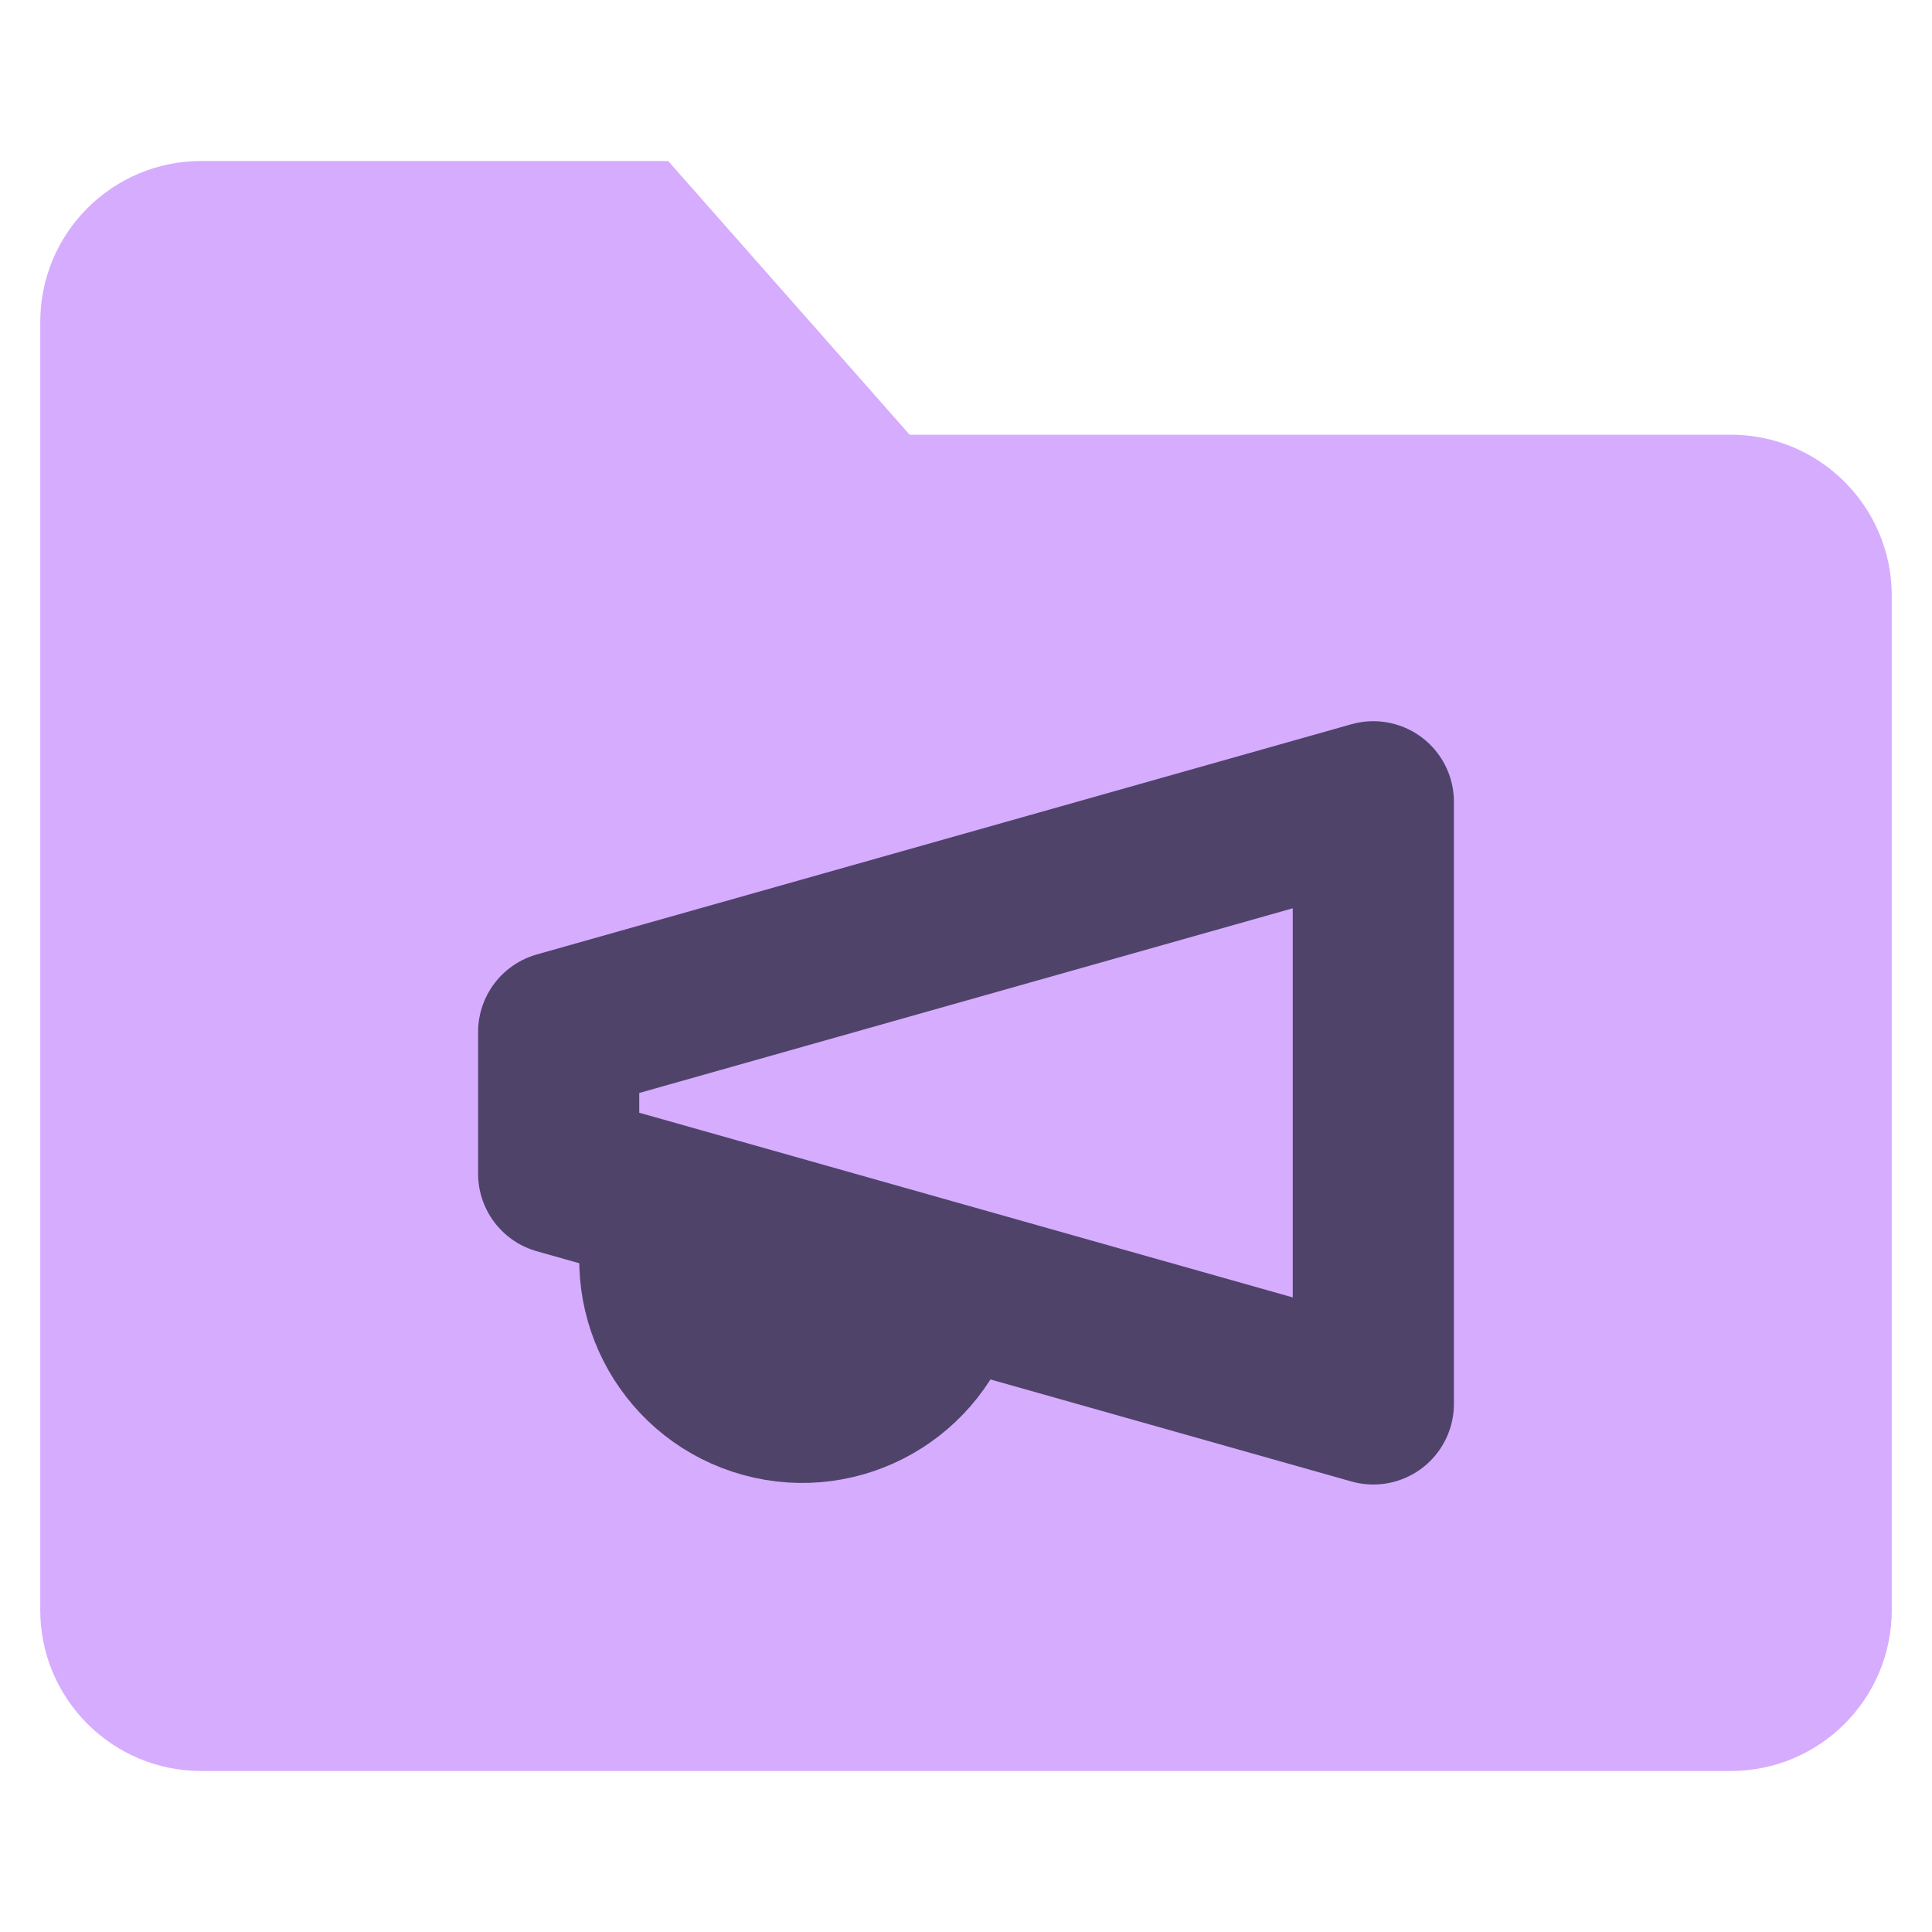
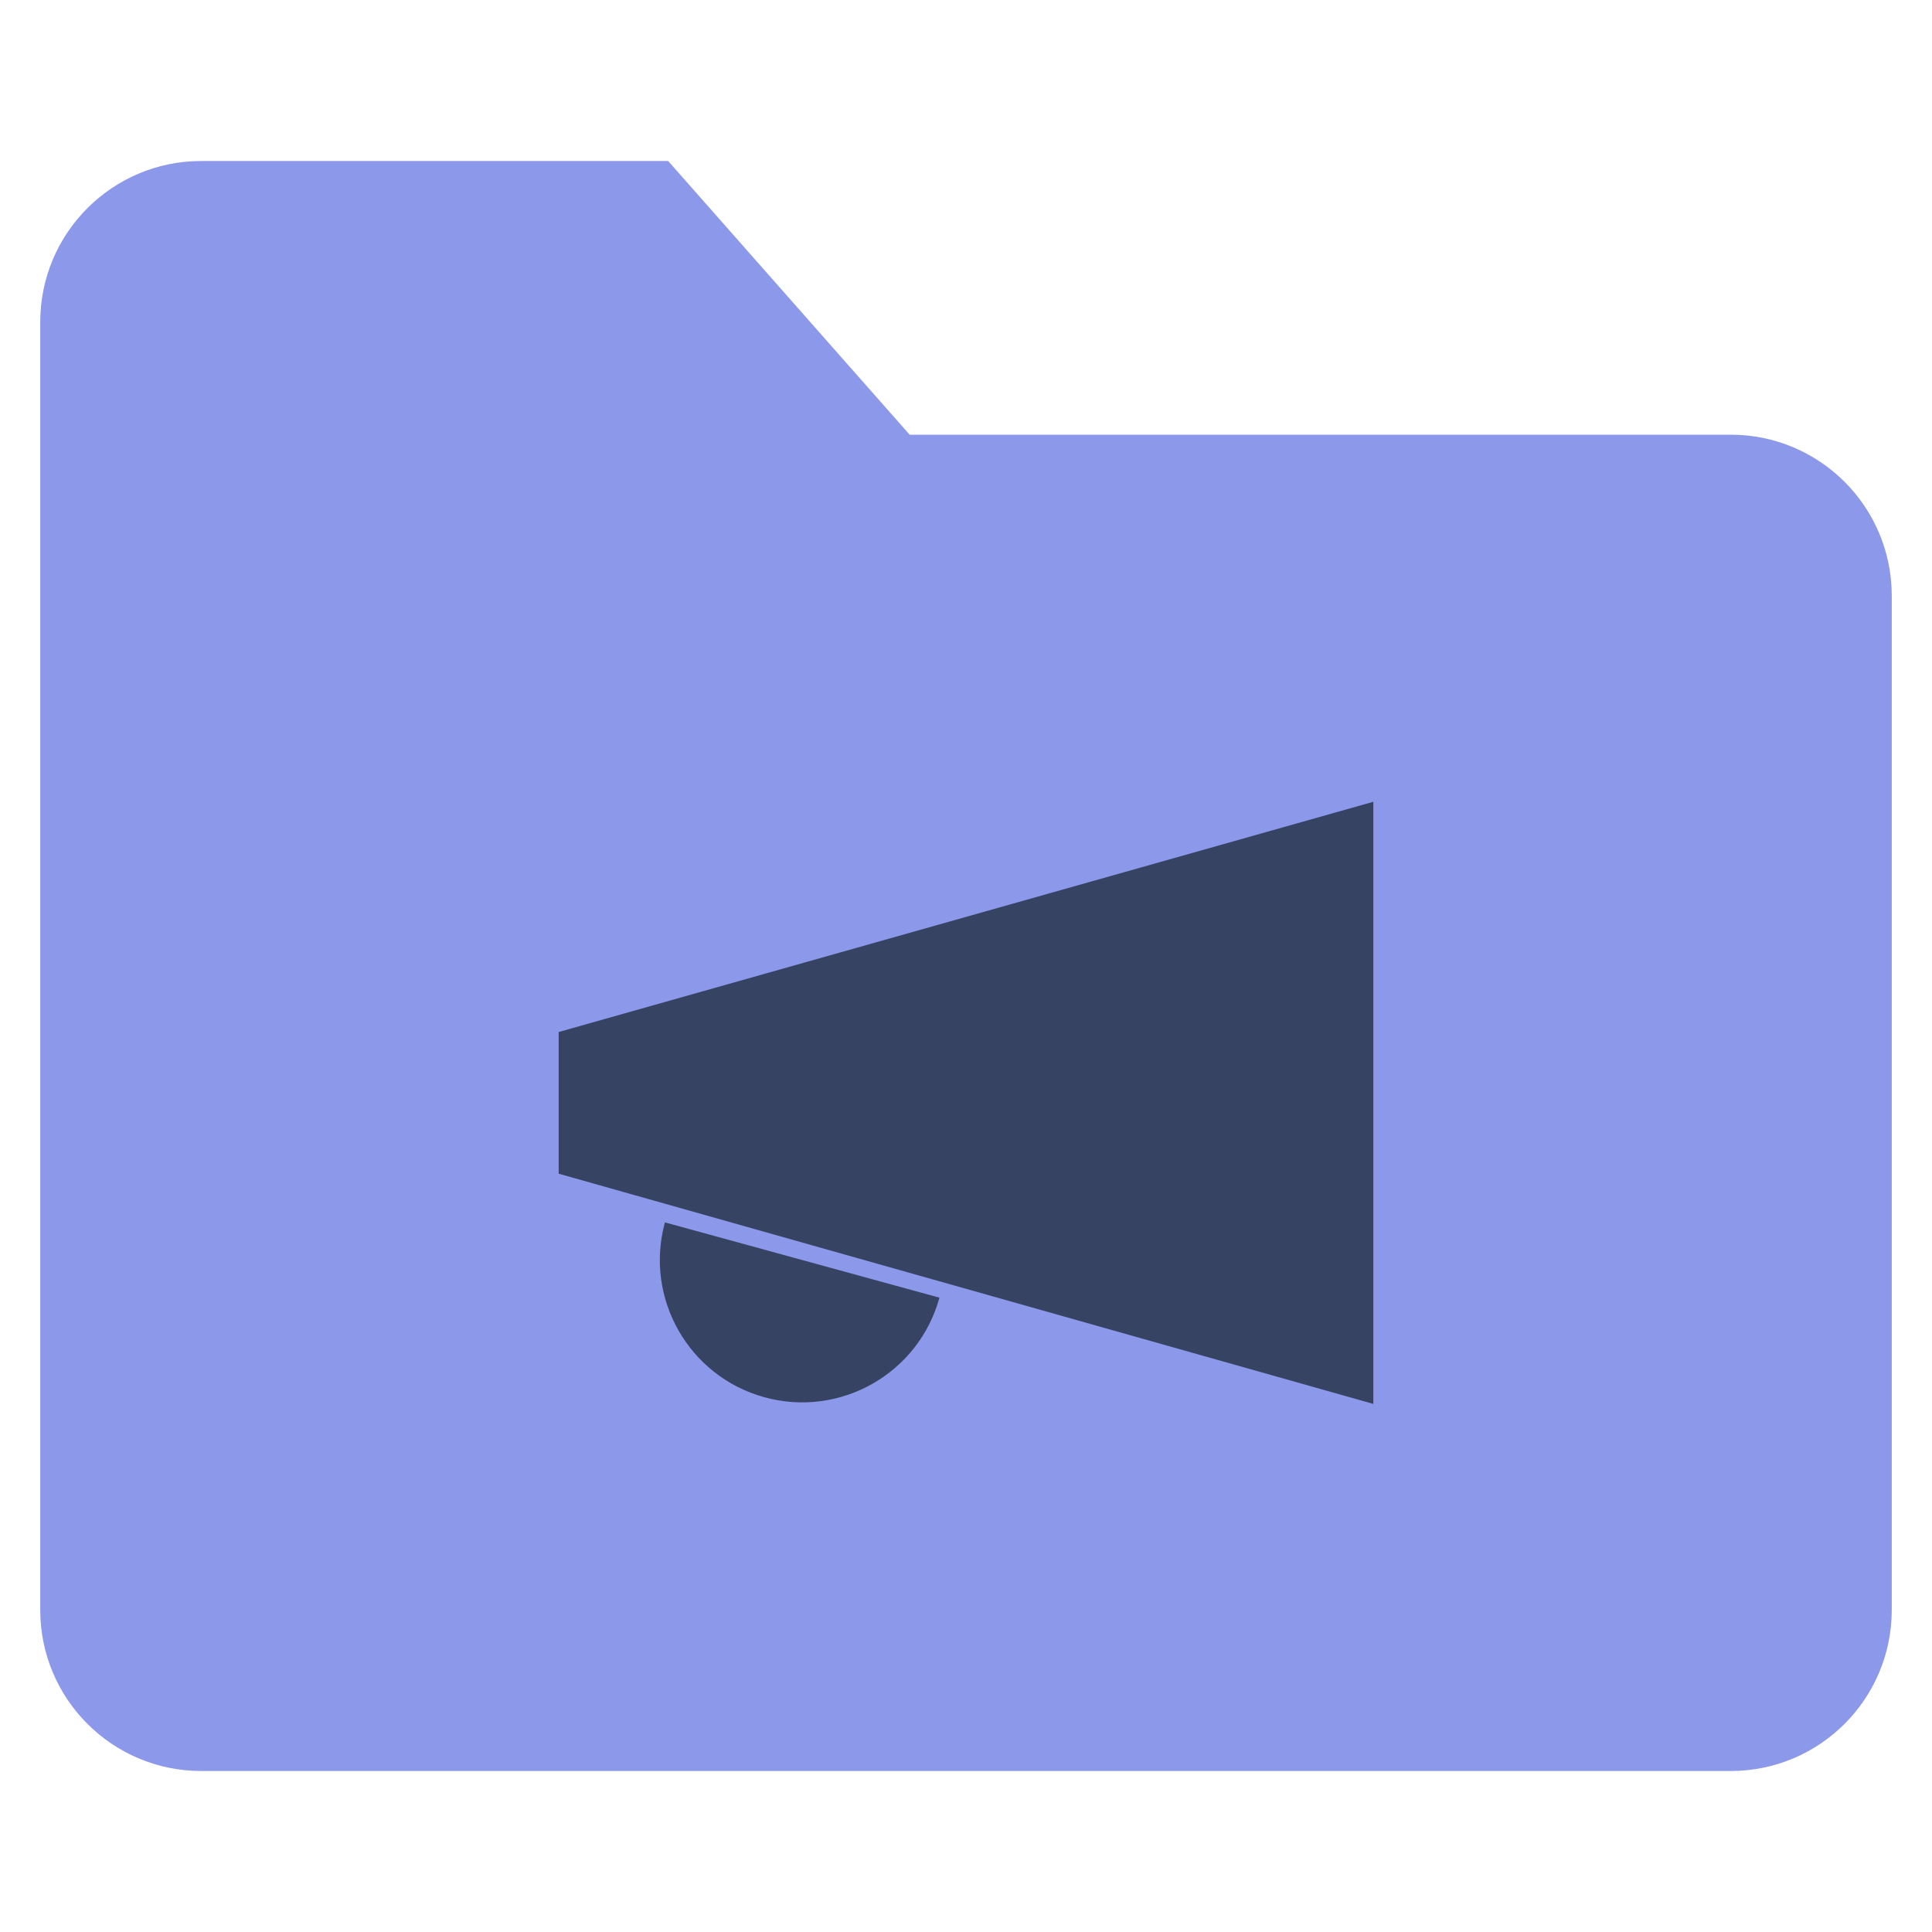
- <svg xmlns="http://www.w3.org/2000/svg" viewBox="0 0 24 24" width="24" height="24" fill="#D6ACFF" stroke="none">
+ <svg xmlns="http://www.w3.org/2000/svg" viewBox="0 0 24 24" width="24" height="24" fill="#8C98E9" stroke="none">
  <path d="M.5 20V4a2 2 0 0 1 2-2h5.8l3 3.4H21.5a2 2 0 0 1 2 2v12.6a2 2 0 0 1-2 2H2.5a2 2 0 0 1-2-2z" />
-   <g transform="translate(5.4 7.1) scale(0.55)" fill="none" stroke="#50436A" stroke-width="3.64" stroke-linecap="round" stroke-linejoin="round">
+   <g transform="translate(5.4 7.1) scale(0.55)" fill="#374363" stroke="none">
    <path d="M2.8 10.4 21.2 5.2v13.6L2.8 13.6z" />
    <path d="M11.4 16.4a3.2 3.2 0 0 1-6.2-1.7" />
  </g>
</svg>
